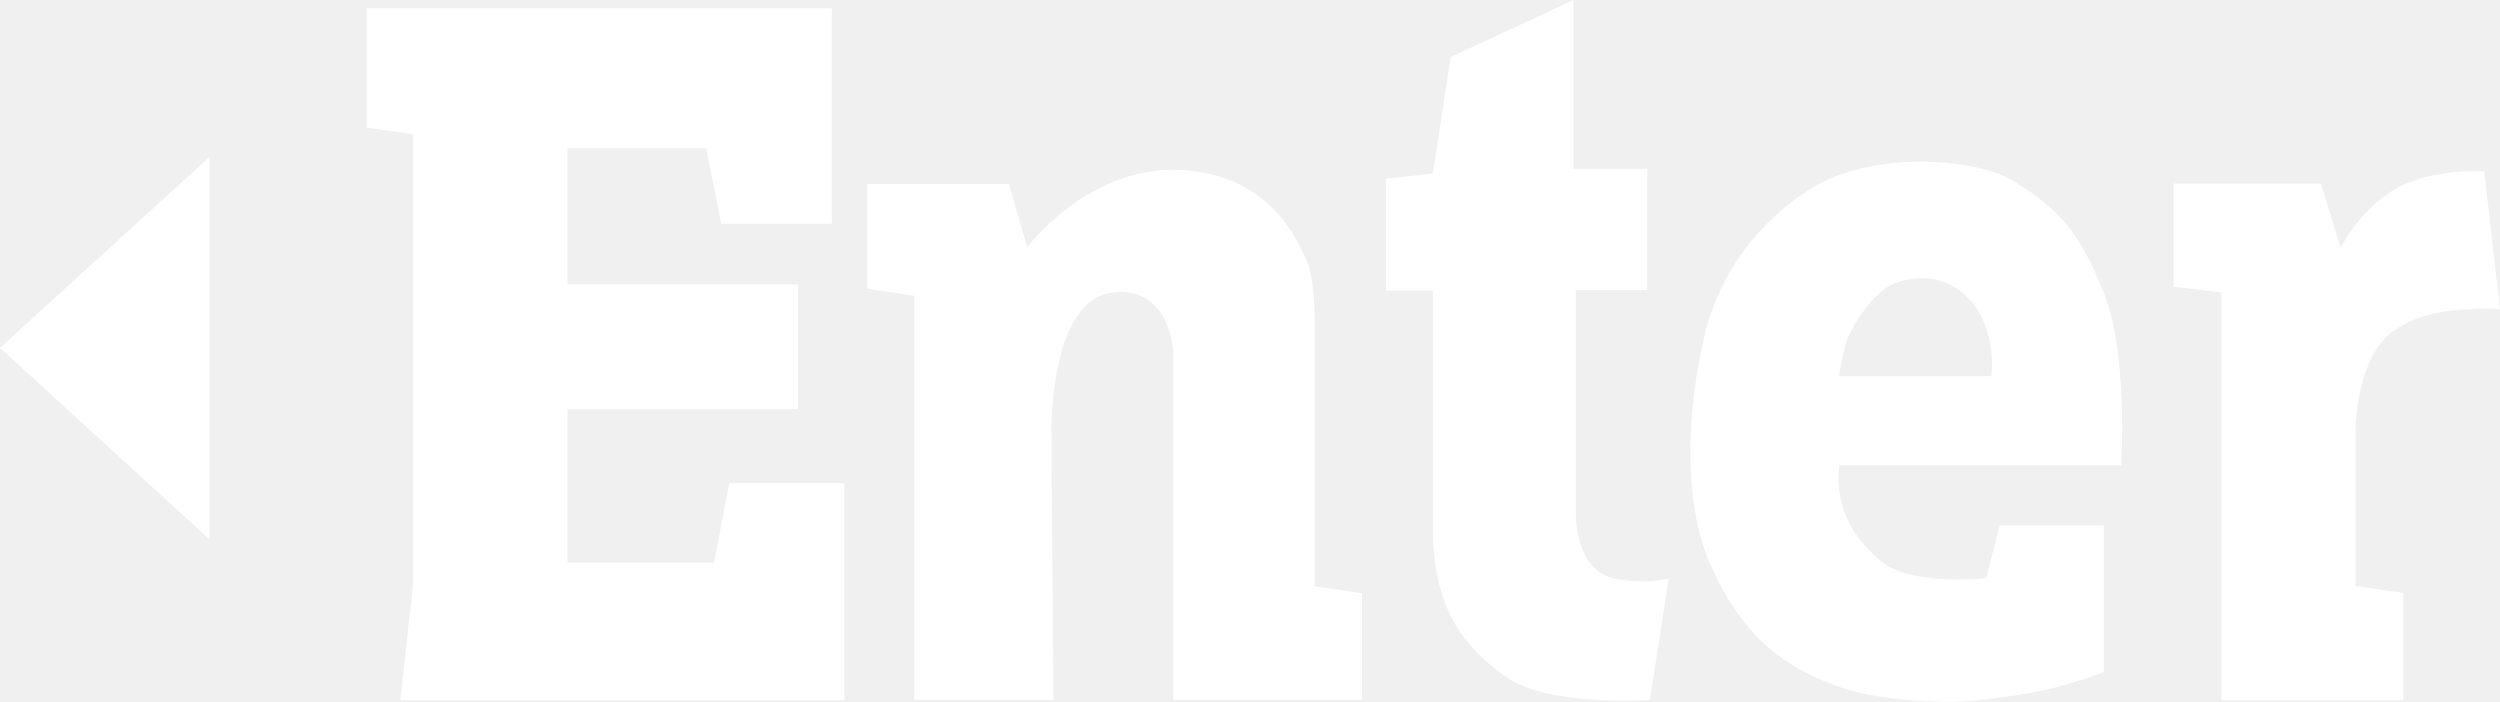
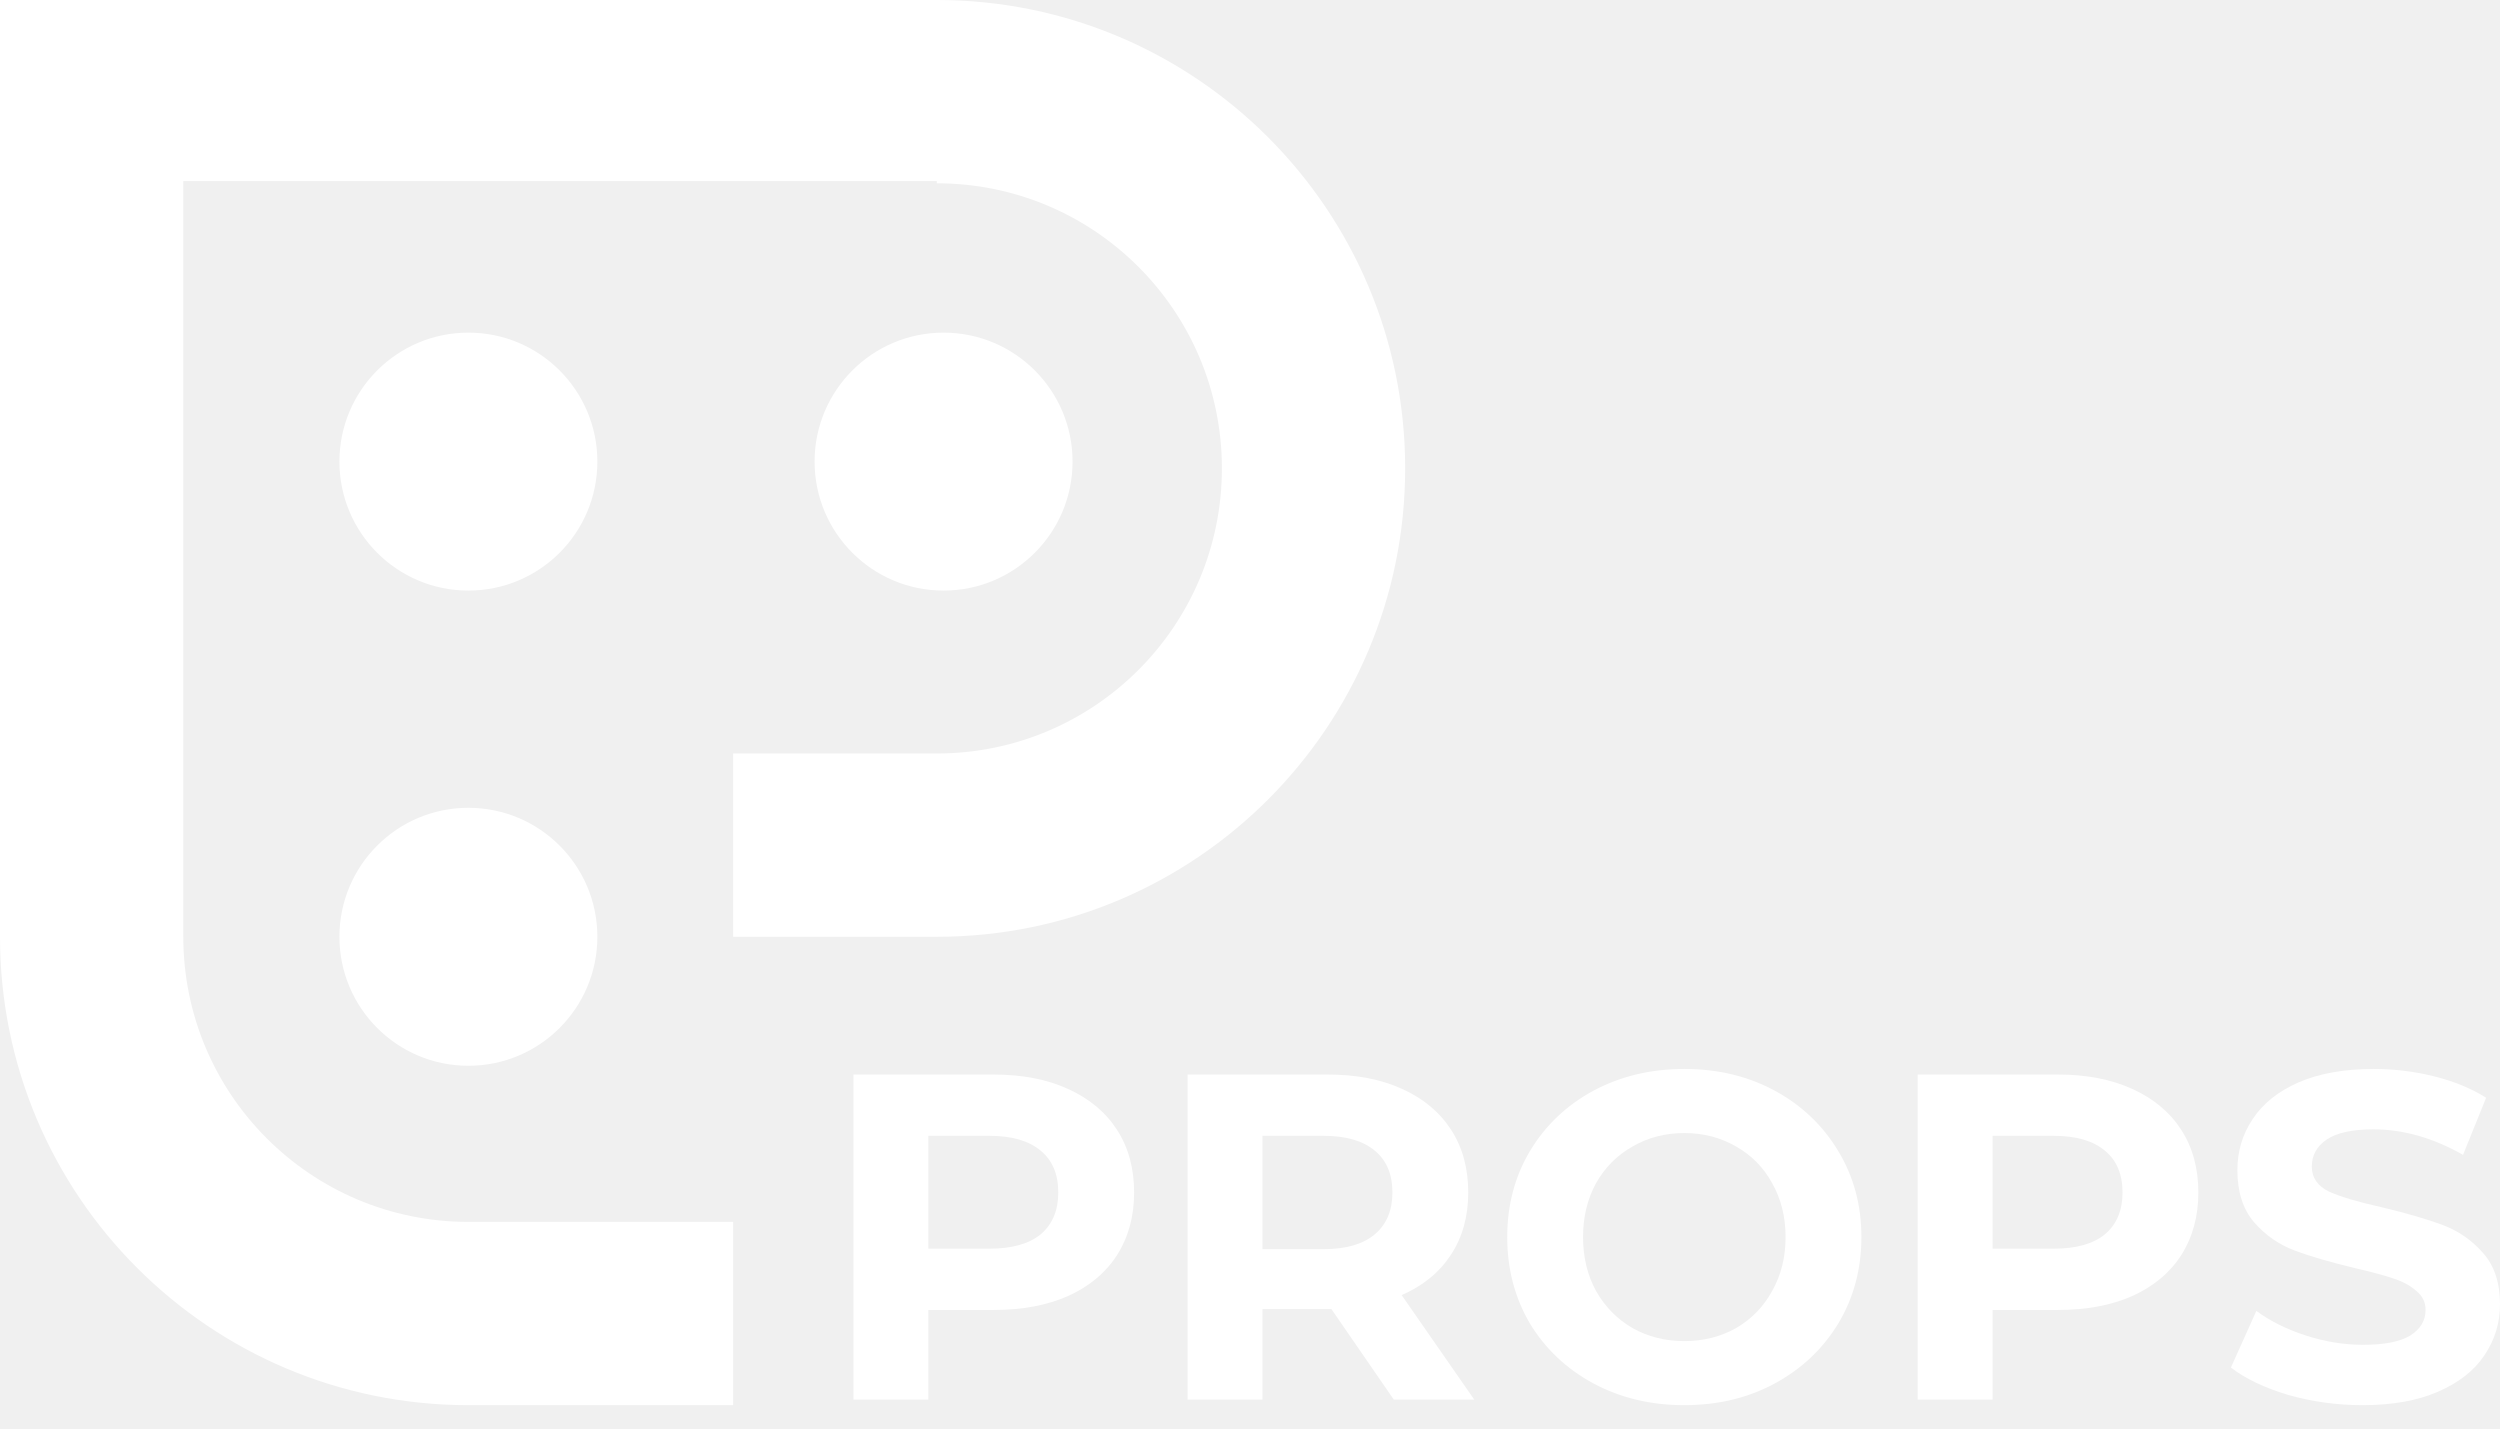
- <svg xmlns="http://www.w3.org/2000/svg" width="57" height="16" viewBox="0 0 57 16" fill="none">
-   <path d="M19.251 15.965V11.012H16.627L16.28 12.831H12.937V9.326H18.197V6.484H12.937V3.377H16.1L16.447 5.103H18.963V0.19H8.361V2.912L9.415 3.058V13.349L9.127 15.965H19.251Z" fill="white" />
-   <path d="M19.755 4.193H23.002L23.421 5.64C23.421 5.64 24.799 3.781 26.907 3.874C29.016 3.98 29.591 5.547 29.783 5.919C29.974 6.291 29.974 7.26 29.974 7.26V13.368L31.052 13.527V15.957H26.752V8.03C26.752 8.03 26.692 6.543 25.41 6.663C24.2 6.769 23.984 8.787 23.972 9.77C23.972 10.62 24.02 15.957 24.02 15.957H20.845V6.742L19.767 6.583V4.18L19.755 4.193Z" fill="white" />
-   <path d="M37.545 6.613H35.928V11.711C35.928 11.711 35.904 12.986 36.79 13.185C37.521 13.345 38.048 13.185 38.048 13.185L37.617 15.96C37.617 15.96 35.293 16.12 34.334 15.429C33.364 14.739 32.669 13.876 32.669 11.99V6.626H31.603V4.076L32.669 3.957L33.076 1.301L35.88 0V3.851H37.557V6.626L37.545 6.613Z" fill="white" />
-   <path d="M48.363 10.596C48.363 10.596 48.53 8.086 47.967 6.679C47.404 5.258 46.925 4.767 45.955 4.156C44.984 3.545 42.648 3.479 41.354 4.262C40.06 5.045 39.234 6.254 38.91 7.475C38.587 8.697 38.227 11.167 39.018 12.919C39.809 14.659 40.779 15.203 41.773 15.602C42.768 16 44.157 16 44.565 16C44.972 16 46.266 15.841 46.889 15.668C47.512 15.495 47.967 15.323 47.967 15.323V11.977H45.595L45.284 13.185C45.284 13.185 43.63 13.358 42.947 12.84C42.265 12.322 42.025 11.711 41.953 11.3C41.881 10.888 41.941 10.609 41.941 10.609H48.363V10.596ZM42.073 7.874C42.181 7.462 42.684 6.718 43.103 6.506C43.523 6.294 44.337 6.174 44.936 6.865C45.547 7.555 45.403 8.577 45.403 8.577H41.929C41.929 8.577 41.965 8.285 42.073 7.874Z" fill="white" />
-   <path d="M54.796 15.963V13.52L53.705 13.361V9.736C53.705 9.736 53.741 8.102 54.592 7.532C55.203 7.12 55.826 7.08 56.293 7.053C56.76 7.014 57 7.053 57 7.053L56.641 3.907C56.641 3.907 55.383 3.827 54.556 4.345C53.729 4.863 53.37 5.659 53.37 5.659L52.915 4.185H49.56V6.536L50.65 6.668V15.963H54.796Z" fill="white" />
-   <path d="M4.78 3.576V12.3L0 7.931L4.78 3.576Z" fill="white" />
+ <svg xmlns="http://www.w3.org/2000/svg" width="91" height="52" viewBox="0 0 91 52" fill="none">
+   <path d="M36.165 39.113C37.209 39.113 38.112 39.288 38.875 39.637C39.649 39.987 40.244 40.483 40.659 41.125C41.074 41.767 41.282 42.528 41.282 43.407C41.282 44.275 41.074 45.035 40.659 45.688C40.244 46.331 39.649 46.827 38.875 47.176C38.112 47.514 37.209 47.683 36.165 47.683H33.792V50.946H31.066V39.113H36.165ZM36.014 45.452C36.833 45.452 37.455 45.278 37.882 44.928C38.308 44.568 38.521 44.06 38.521 43.407C38.521 42.742 38.308 42.235 37.882 41.886C37.455 41.525 36.833 41.344 36.014 41.344H33.792V45.452H36.014Z" fill="white" />
+   <path d="M50.734 50.946L48.462 47.649H45.954V50.946H43.228V39.113H48.327C49.371 39.113 50.274 39.288 51.037 39.637C51.811 39.987 52.406 40.483 52.821 41.125C53.236 41.767 53.444 42.528 53.444 43.407C53.444 44.286 53.23 45.047 52.804 45.688C52.389 46.32 51.794 46.804 51.02 47.142L53.663 50.946H50.734ZM50.684 43.407C50.684 42.742 50.47 42.235 50.044 41.886C49.618 41.525 48.995 41.344 48.176 41.344H45.954V45.469H48.176C48.995 45.469 49.618 45.289 50.044 44.928C50.47 44.568 50.684 44.06 50.684 43.407Z" fill="white" />
+   <path d="M61.309 51.148C60.086 51.148 58.981 50.884 57.994 50.354C57.017 49.824 56.249 49.097 55.688 48.174C55.138 47.238 54.863 46.19 54.863 45.03C54.863 43.869 55.138 42.827 55.688 41.902C56.249 40.967 57.017 40.235 57.994 39.705C58.981 39.175 60.086 38.91 61.309 38.91C62.532 38.91 63.632 39.175 64.608 39.705C65.584 40.235 66.353 40.967 66.914 41.902C67.475 42.827 67.755 43.869 67.755 45.03C67.755 46.19 67.475 47.238 66.914 48.174C66.353 49.097 65.584 49.824 64.608 50.354C63.632 50.884 62.532 51.148 61.309 51.148ZM61.309 48.816C62.005 48.816 62.633 48.658 63.194 48.342C63.755 48.016 64.193 47.565 64.507 46.99C64.832 46.415 64.995 45.762 64.995 45.03C64.995 44.297 64.832 43.643 64.507 43.069C64.193 42.494 63.755 42.049 63.194 41.733C62.633 41.407 62.005 41.243 61.309 41.243C60.614 41.243 59.985 41.407 59.424 41.733C58.863 42.049 58.42 42.494 58.095 43.069C57.781 43.643 57.623 44.297 57.623 45.03C57.623 45.762 57.781 46.415 58.095 46.99C58.42 47.565 58.863 48.016 59.424 48.342C59.985 48.658 60.614 48.816 61.309 48.816Z" fill="white" />
+   <path d="M74.904 39.113C75.947 39.113 76.85 39.288 77.613 39.637C78.387 39.987 78.982 40.483 79.397 41.125C79.812 41.767 80.02 42.528 80.02 43.407C80.02 44.275 79.812 45.035 79.397 45.688C78.982 46.331 78.387 46.827 77.613 47.176C76.85 47.514 75.947 47.683 74.904 47.683H72.531V50.946H69.804V39.113H74.904ZM74.752 45.452C75.571 45.452 76.194 45.278 76.62 44.928C77.046 44.568 77.26 44.06 77.26 43.407C77.26 42.742 77.046 42.235 76.62 41.886C76.194 41.525 75.571 41.344 74.752 41.344H72.531V45.452H74.752Z" fill="white" />
+   <path d="M86.002 51.148C85.07 51.148 84.167 51.024 83.292 50.776C82.428 50.517 81.733 50.185 81.205 49.779L82.131 47.717C82.636 48.089 83.236 48.387 83.932 48.613C84.627 48.838 85.323 48.951 86.019 48.951C86.793 48.951 87.365 48.838 87.735 48.613C88.106 48.376 88.291 48.066 88.291 47.683C88.291 47.401 88.178 47.17 87.954 46.99C87.741 46.799 87.46 46.646 87.113 46.534C86.776 46.421 86.316 46.297 85.733 46.162C84.835 45.948 84.1 45.734 83.528 45.52C82.955 45.306 82.462 44.962 82.047 44.488C81.643 44.015 81.441 43.384 81.441 42.596C81.441 41.908 81.626 41.288 81.996 40.736C82.366 40.173 82.922 39.727 83.662 39.401C84.414 39.074 85.329 38.91 86.406 38.91C87.157 38.91 87.892 39.001 88.611 39.181C89.329 39.361 89.957 39.62 90.495 39.958L89.654 42.037C88.566 41.418 87.477 41.108 86.389 41.108C85.626 41.108 85.059 41.232 84.689 41.48C84.33 41.728 84.15 42.054 84.15 42.46C84.15 42.866 84.358 43.17 84.773 43.373C85.199 43.565 85.845 43.756 86.708 43.947C87.606 44.162 88.341 44.376 88.913 44.59C89.486 44.804 89.973 45.142 90.378 45.604C90.793 46.066 91 46.691 91 47.48C91 48.156 90.81 48.776 90.428 49.34C90.058 49.892 89.497 50.331 88.745 50.658C87.993 50.985 87.079 51.148 86.002 51.148Z" fill="white" />
+   <path fill-rule="evenodd" clip-rule="evenodd" d="M51.148 17.049C51.148 26.466 43.515 34.099 34.099 34.099H26.686V27.427H34.099C39.831 27.427 44.477 22.781 44.477 17.049C44.477 11.318 39.831 6.672 34.099 6.672V5.8118e-05C43.515 5.8118e-05 51.148 7.633 51.148 17.049Z" fill="white" />
+   <path d="M0 6.59H34.203V0H0V6.59Z" fill="white" />
+   <path fill-rule="evenodd" clip-rule="evenodd" d="M6.672 6.433V34.099C6.672 39.831 11.318 44.477 17.049 44.477H26.686V51.148H17.049C7.633 51.148 1.19703e-06 43.515 1.19703e-06 34.099L0 6.433H6.672Z" fill="white" />
+   <path d="M34.346 21.497C36.939 21.497 39.041 19.395 39.041 16.802C39.041 14.21 36.939 12.108 34.346 12.108C31.753 12.108 29.651 14.21 29.651 16.802C29.651 19.395 31.753 21.497 34.346 21.497Z" fill="white" />
+   <path d="M17.049 21.497C19.642 21.497 21.744 19.395 21.744 16.802C21.744 14.21 19.642 12.108 17.049 12.108C14.457 12.108 12.355 14.21 12.355 16.802C12.355 19.395 14.457 21.497 17.049 21.497Z" fill="white" />
+   <path d="M17.049 38.794C19.642 38.794 21.744 36.692 21.744 34.099C21.744 31.506 19.642 29.404 17.049 29.404C14.457 29.404 12.355 31.506 12.355 34.099C12.355 36.692 14.457 38.794 17.049 38.794Z" fill="white" />
</svg>
